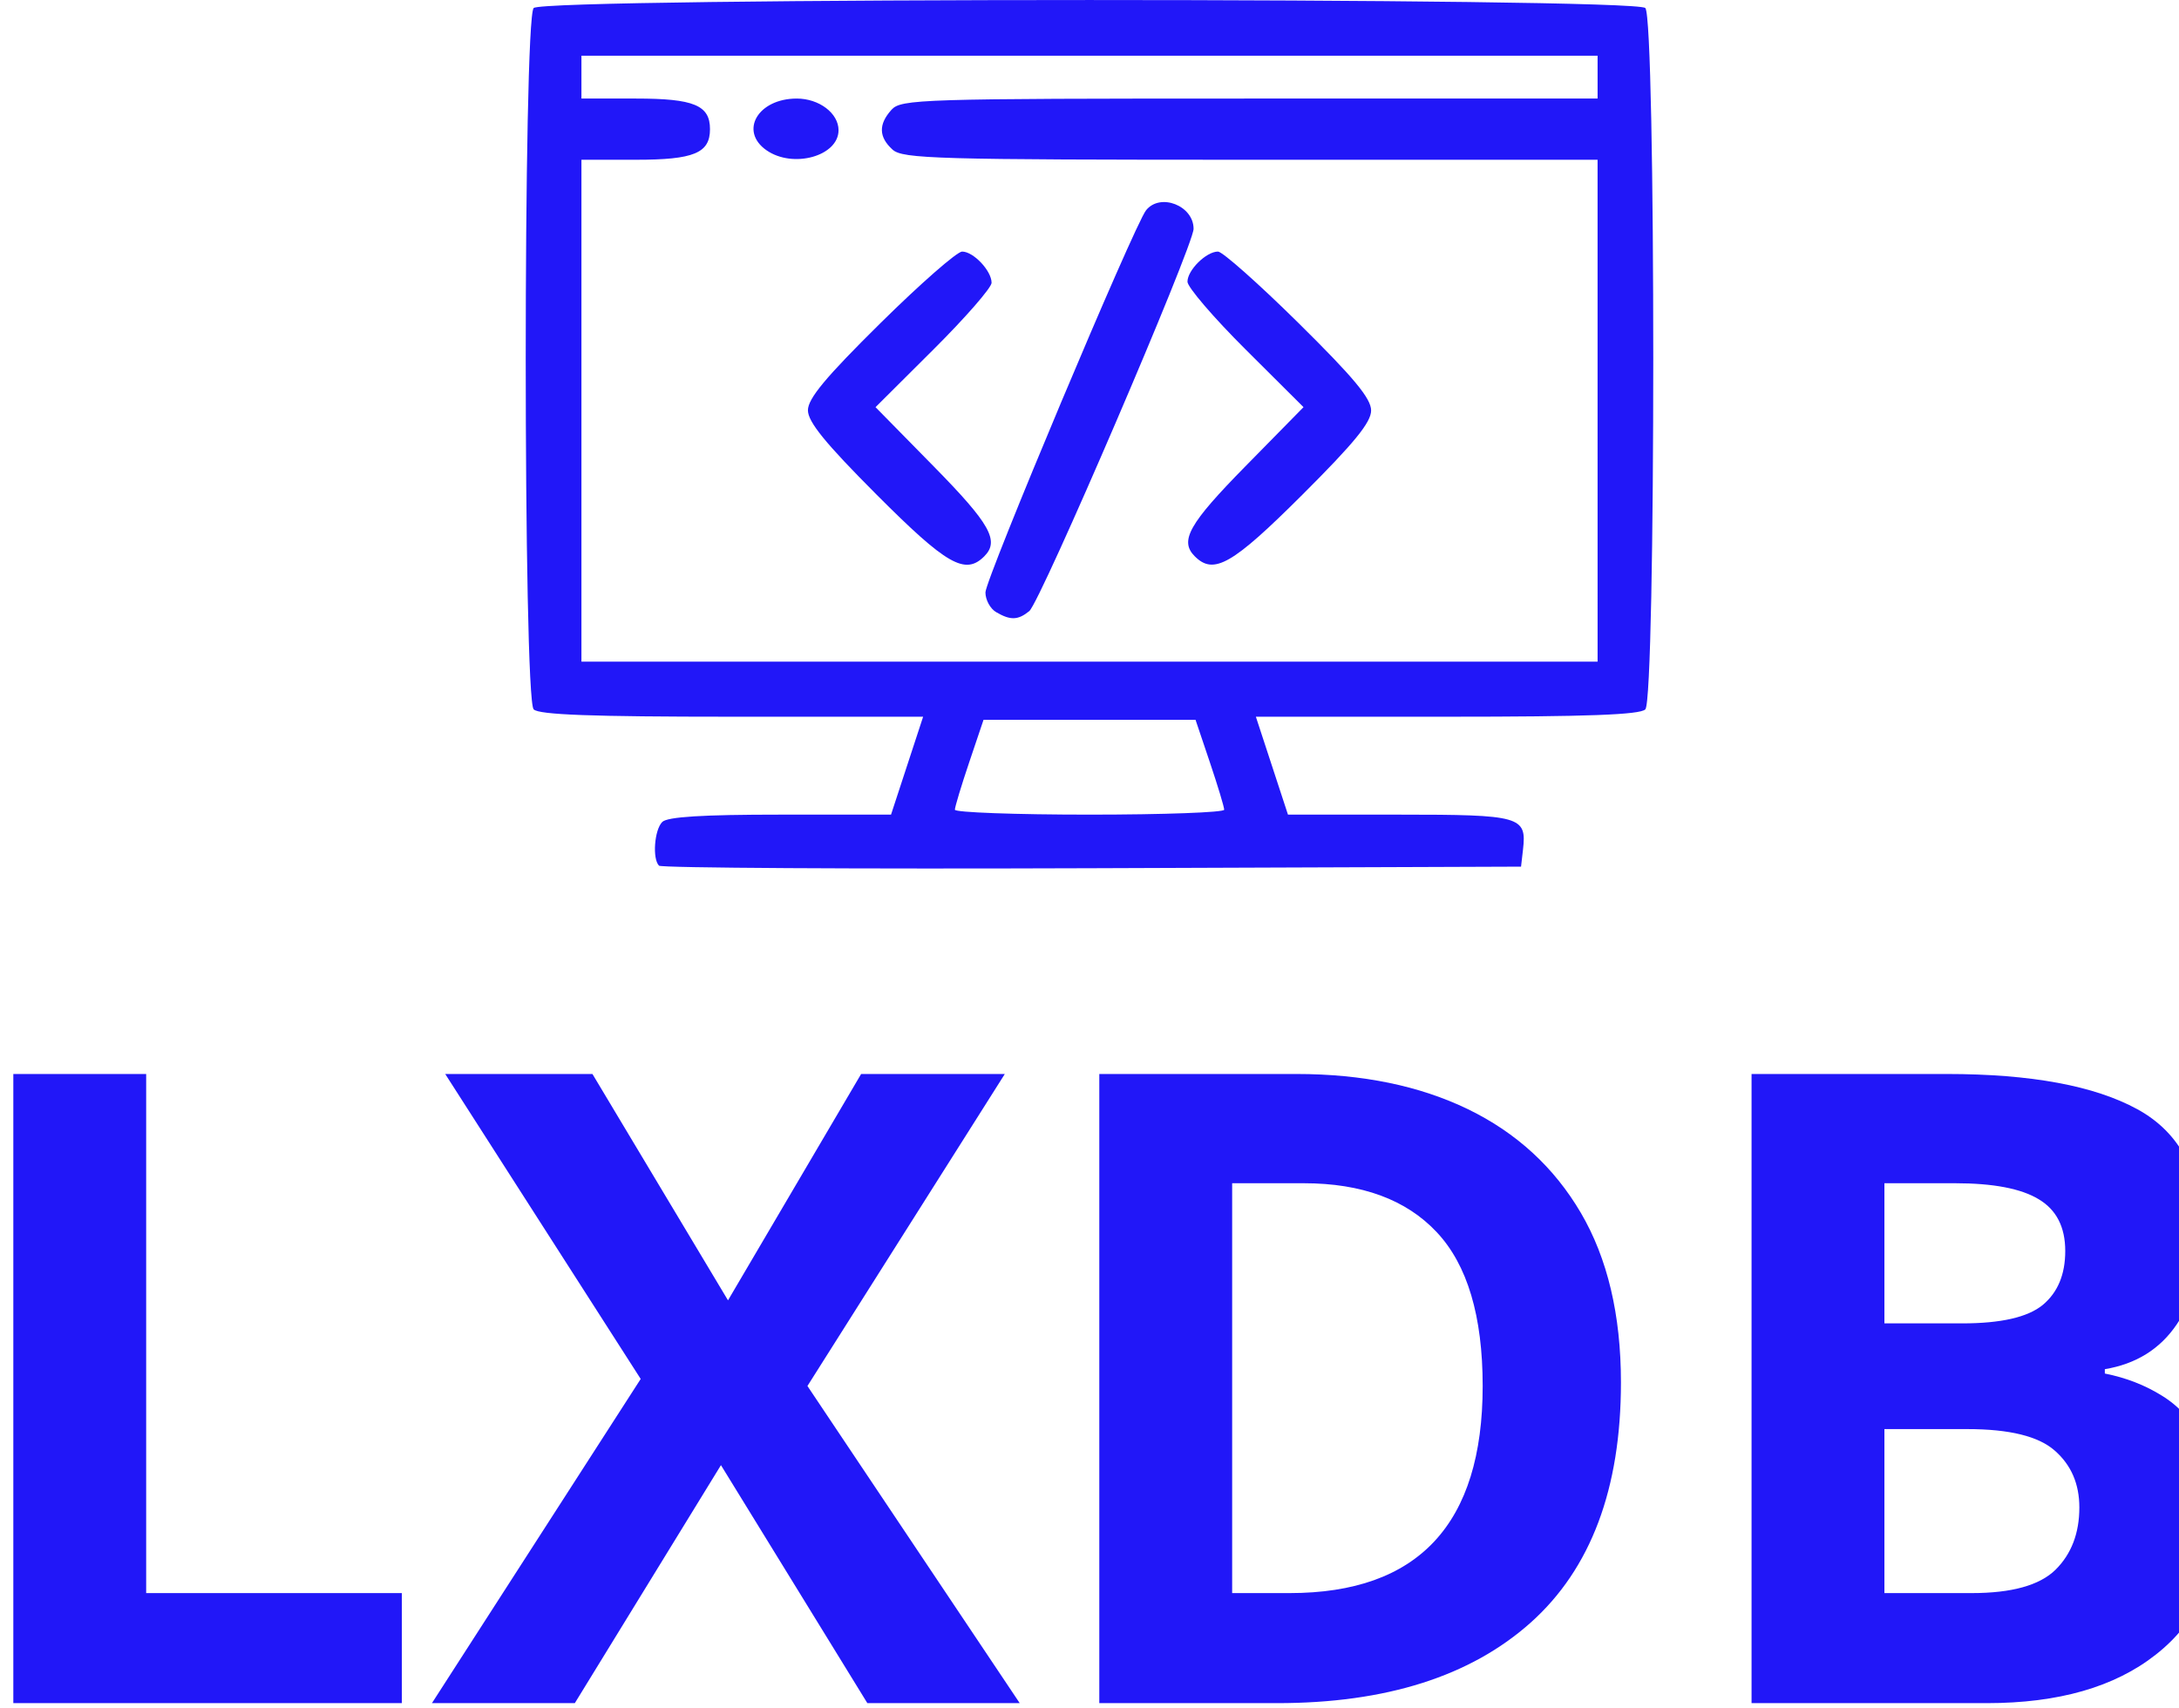
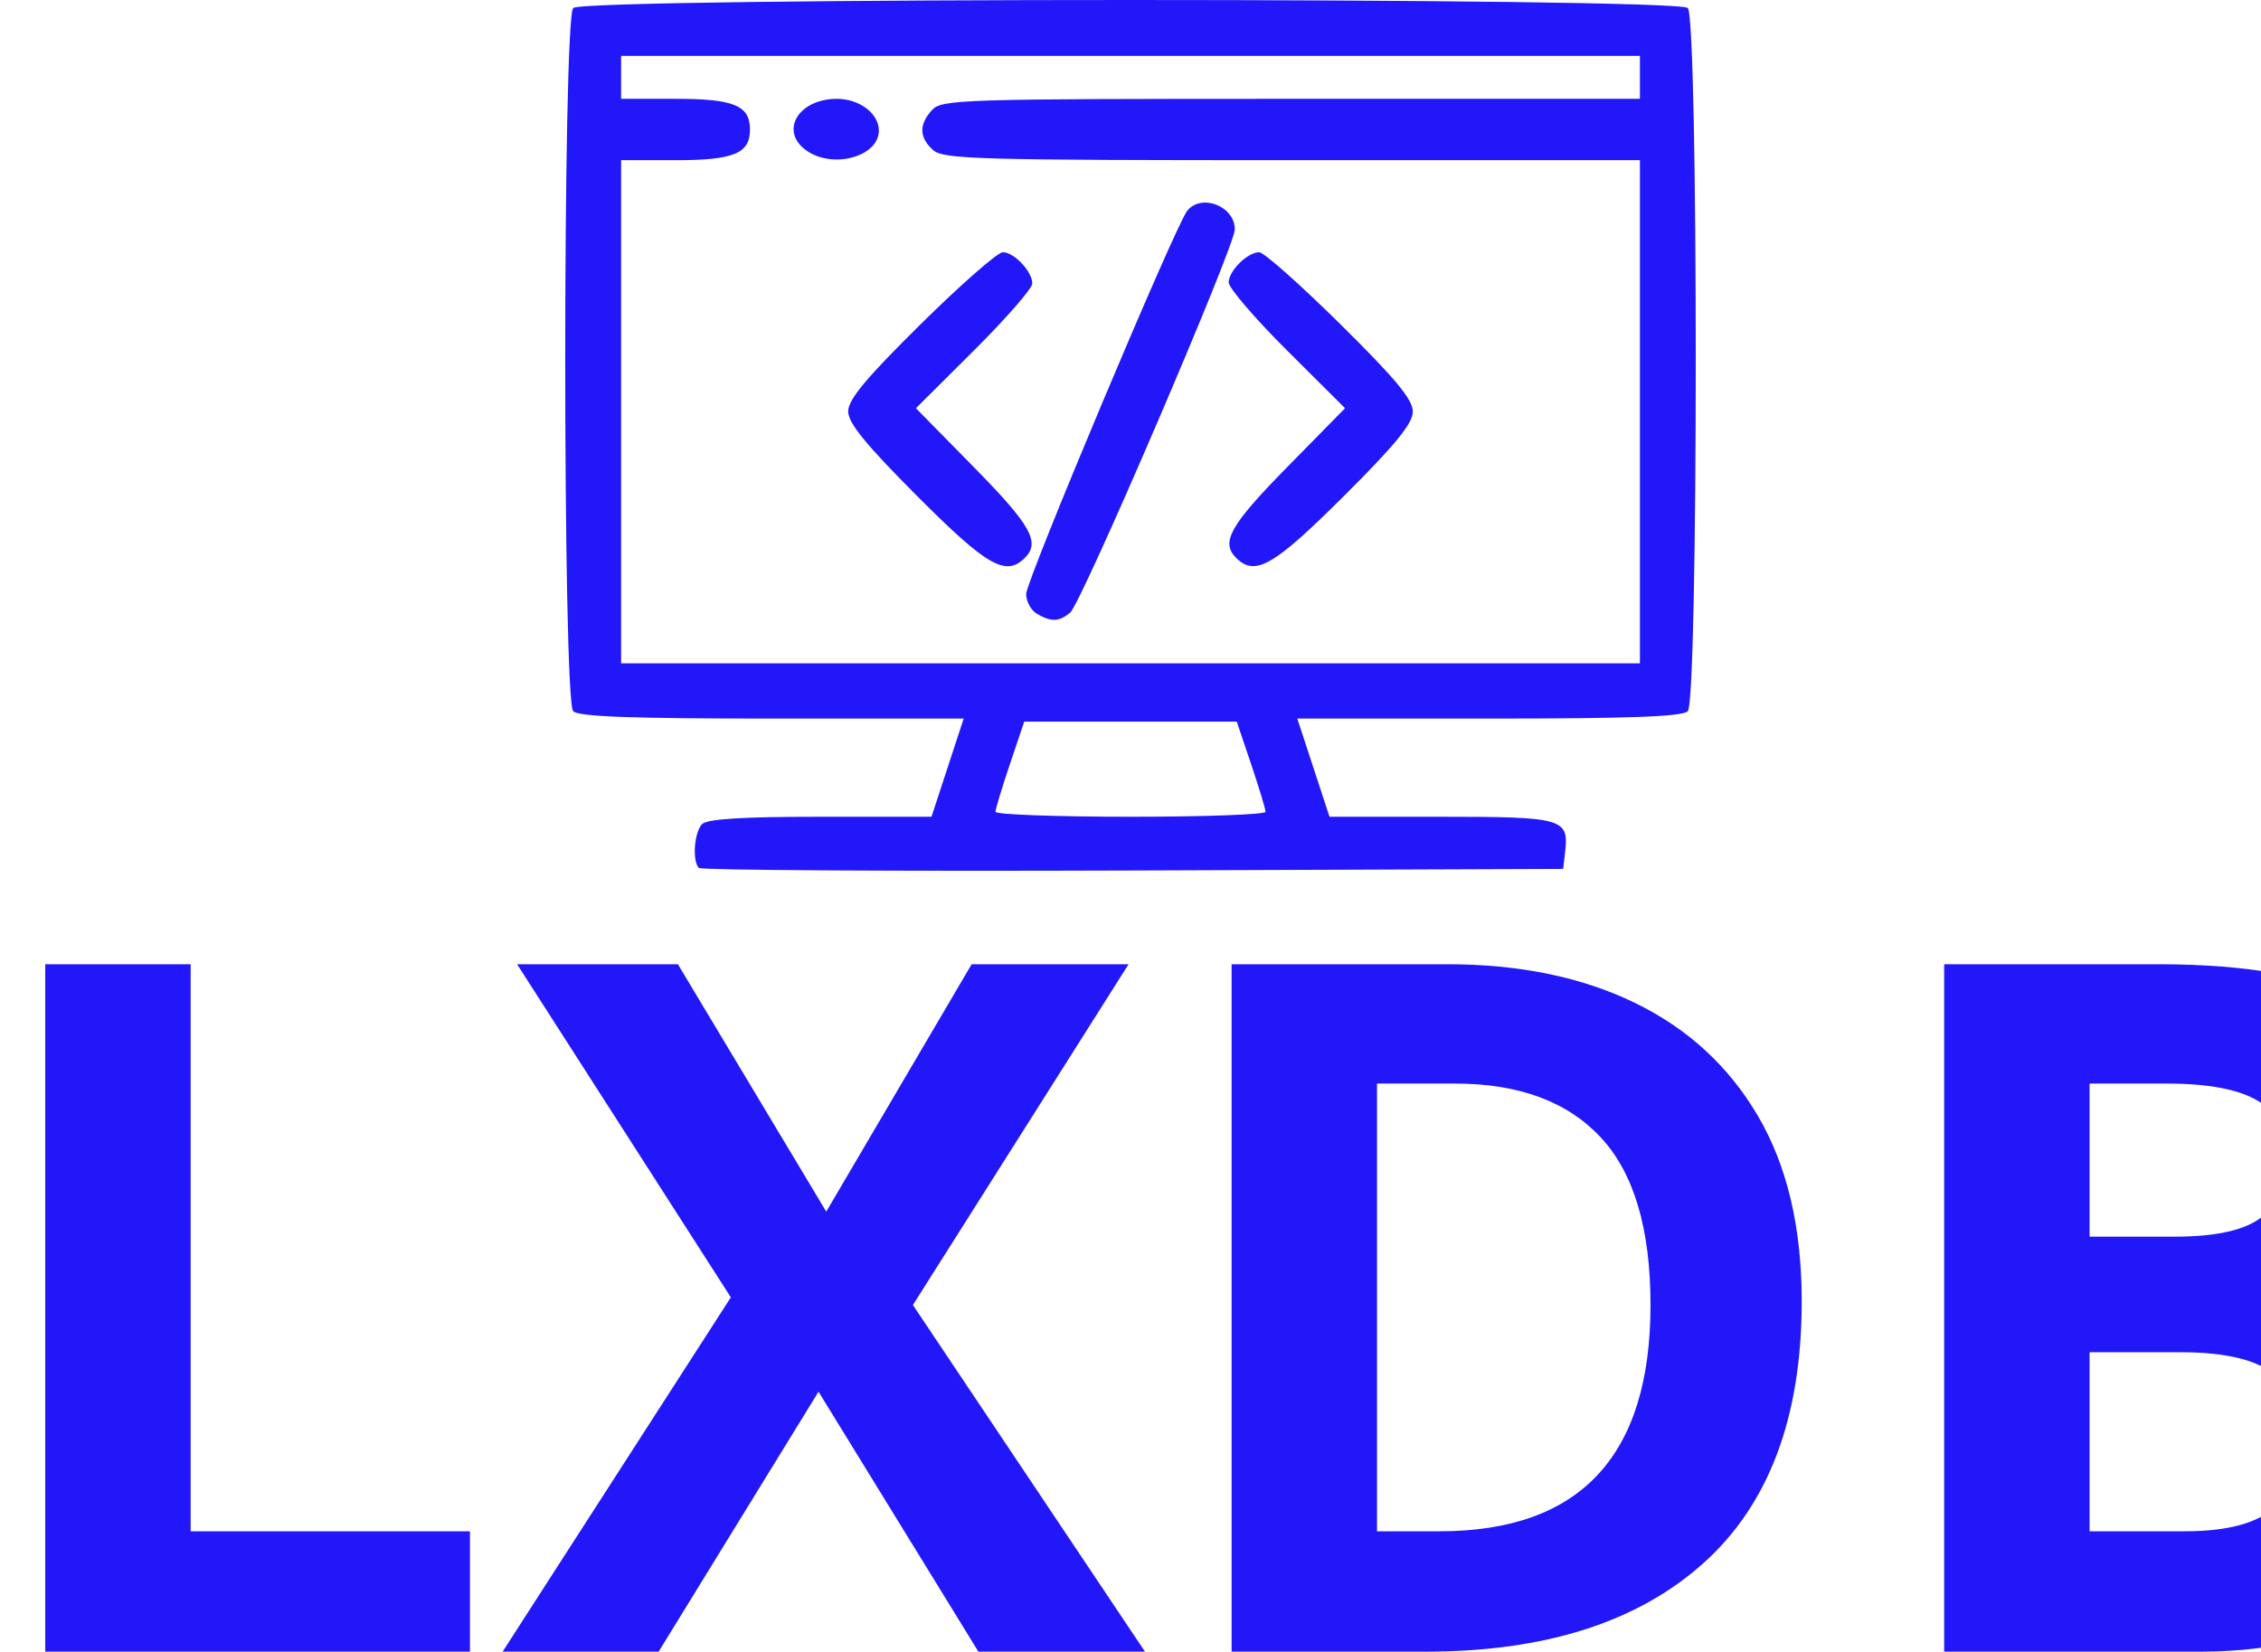
- <svg xmlns="http://www.w3.org/2000/svg" id="svg8" version="1.1" viewBox="0 0 125.577 98.425" height="98.425mm" width="125.577mm">
-   <defs id="defs2" />
-   <g transform="translate(-44.01763,-101.636)" id="layer1">
-     <path id="path1845" d="m 81.997,151.535 c -0.392,-0.392 -0.268,-2.065 0.186,-2.519 0.298,-0.298 2.312,-0.423 6.804,-0.423 h 6.381 l 0.925,-2.822 0.925,-2.822 h -11.01 c -8.093,0 -11.123,-0.112 -11.434,-0.423 -0.611,-0.611 -0.611,-39.817 0,-40.428 0.614,-0.614 63.451,-0.614 64.064,0 0.611,0.611 0.611,39.817 0,40.428 -0.311,0.311 -3.34,0.423 -11.434,0.423 h -11.01 l 0.925,2.822 0.925,2.822 h 6.408 c 7.004,0 7.356,0.099 7.138,2.007 l -0.114,0.991 -24.721,0.091 c -13.597,0.05 -24.828,-0.016 -24.959,-0.147 z m 32.571,-3.226 c 0,-0.156 -0.372,-1.387 -0.826,-2.734 l -0.826,-2.45 h -6.108 -6.108 l -0.826,2.45 c -0.455,1.347 -0.826,2.578 -0.826,2.734 0,0.156 3.492,0.284 7.761,0.284 4.269,0 7.761,-0.128 7.761,-0.284 z M 136.087,125.309 v -14.464 h -19.992 c -18.108,0 -20.053,-0.055 -20.638,-0.584 -0.801,-0.724 -0.82,-1.46 -0.061,-2.299 0.553,-0.611 1.658,-0.645 20.638,-0.645 h 20.054 v -1.235 -1.235 H 106.806 77.526 v 1.235 1.235 h 3.15 c 3.329,0 4.259,0.385 4.259,1.764 0,1.379 -0.93,1.764 -4.259,1.764 h -3.15 v 14.464 14.464 h 29.281 29.281 z m -34.66,11.613 c -0.34,-0.198 -0.618,-0.709 -0.618,-1.136 -5.3e-4,-0.77 8.578,-21.184 9.258,-22.031 0.817,-1.017 2.737,-0.267 2.737,1.07 0,0.972 -8.828,21.517 -9.469,22.037 -0.65,0.527 -1.083,0.541 -1.908,0.06 z m -6.885,-6.768 c -2.964,-2.972 -3.963,-4.2 -3.963,-4.869 0,-0.676 1.024,-1.907 4.178,-5.022 2.298,-2.27 4.416,-4.126 4.708,-4.126 0.652,0 1.698,1.108 1.698,1.799 0,0.28 -1.505,2.007 -3.344,3.839 l -3.344,3.331 3.344,3.404 c 3.265,3.323 3.815,4.302 2.921,5.196 -1.1,1.1 -2.172,0.485 -6.197,-3.551 z m 18.333,3.551 c -0.894,-0.894 -0.344,-1.873 2.921,-5.196 l 3.344,-3.404 -3.344,-3.331 c -1.839,-1.832 -3.344,-3.587 -3.344,-3.9 0,-0.667 1.083,-1.737 1.759,-1.737 0.258,0 2.349,1.857 4.647,4.126 3.181,3.142 4.178,4.343 4.178,5.033 0,0.685 -0.97,1.873 -3.974,4.869 -4.029,4.018 -5.097,4.629 -6.186,3.54 z M 88.188,110.296 c -1.582,-1.108 -0.485,-2.979 1.747,-2.979 1.291,0 2.408,0.847 2.408,1.825 0,1.494 -2.628,2.223 -4.155,1.153 z" style="fill:#2117f8;fill-opacity:1;stroke-width:0.353" />
-     <text id="text919" y="199.808" x="40.208" style="font-style:normal;font-variant:normal;font-weight:bold;font-stretch:normal;font-size:50.8px;line-height:1.25;font-family:Quicksand;-inkscape-font-specification:'Quicksand, Bold';font-variant-ligatures:normal;font-variant-caps:normal;font-variant-numeric:normal;font-variant-east-asian:normal;fill:#2117f8;fill-opacity:1;stroke:none;stroke-width:0.265;" xml:space="preserve">
-       <tspan style="font-style:normal;font-variant:normal;font-weight:bold;font-stretch:normal;font-size:50.8px;font-family:Quicksand;-inkscape-font-specification:'Quicksand, Bold';font-variant-ligatures:normal;font-variant-caps:normal;font-variant-numeric:normal;font-variant-east-asian:normal;fill:#2117f8;fill-opacity:1;stroke-width:0.265;" y="199.808" x="40.208" id="tspan917">LXDB</tspan>
+ <svg xmlns="http://www.w3.org/2000/svg" id="svg8" version="1.1" viewBox="0 0 457.005 333.904" height="333.904mm" width="457.005mm">
+   <defs id="defs2">
+     <rect id="rect935" height="395.807" width="721.71" y="123.337" x="587.103" />
+   </defs>
+   <g transform="translate(-73.34287,75.30189)" id="layer1">
+     <path id="path1845" d="m 214.603,100.164 c -1.377,-1.377 -0.943,-7.261 0.653,-8.857 1.048,-1.048 8.129,-1.489 23.927,-1.489 h 22.438 l 3.253,-9.924 3.253,-9.924 h -38.717 c -28.459,0 -39.112,-0.394 -40.206,-1.489 -2.149,-2.149 -2.149,-140.016 0,-142.164 2.158,-2.158 223.122,-2.158 225.28,0 2.149,2.149 2.149,140.016 0,142.164 -1.094,1.094 -11.747,1.489 -40.206,1.489 h -38.717 l 3.253,9.924 3.253,9.924 h 22.535 c 24.631,0 25.868,0.348 25.099,7.058 l -0.4,3.486 -86.932,0.319 c -47.813,0.175 -87.308,-0.057 -87.767,-0.517 z M 329.137,88.819 c 0,-0.549 -1.308,-4.876 -2.906,-9.614 l -2.906,-8.615 h -21.479 -21.479 l -2.906,8.615 c -1.598,4.738 -2.906,9.065 -2.906,9.614 0,0.549 12.281,0.999 27.292,0.999 15.01,0 27.292,-0.45 27.292,-0.999 z M 404.809,7.943 V -42.918 h -70.302 c -63.676,0 -70.516,-0.193 -72.571,-2.053 -2.815,-2.548 -2.884,-5.135 -0.216,-8.084 1.943,-2.147 5.83,-2.269 72.571,-2.269 h 70.518 v -4.342 -4.342 H 301.845 198.882 v 4.342 4.342 h 11.076 c 11.706,0 14.975,1.354 14.975,6.203 0,4.849 -3.269,6.203 -14.975,6.203 H 198.882 V 7.943 58.805 H 301.845 404.809 Z M 282.927,48.781 c -1.194,-0.695 -2.172,-2.493 -2.173,-3.994 -10e-4,-2.706 30.164,-74.493 32.555,-77.471 2.872,-3.577 9.625,-0.937 9.625,3.762 0,3.418 -31.042,75.665 -33.296,77.492 -2.286,1.853 -3.809,1.901 -6.711,0.211 z m -24.21,-23.8 c -10.421,-10.451 -13.936,-14.769 -13.936,-17.123 0,-2.376 3.602,-6.705 14.691,-17.658 8.08,-7.981 15.53,-14.51 16.555,-14.51 2.292,0 5.97,3.897 5.97,6.325 0,0.983 -5.292,7.058 -11.761,13.499 L 258.476,7.225 270.236,19.195 c 11.481,11.685 13.416,15.128 10.272,18.272 -3.867,3.867 -7.639,1.706 -21.791,-12.487 z m 64.466,12.487 c -3.144,-3.144 -1.209,-6.587 10.272,-18.272 L 345.215,7.225 333.454,-4.487 c -6.468,-6.441 -11.76,-12.613 -11.76,-13.715 0,-2.346 3.81,-6.109 6.185,-6.109 0.906,0 8.259,6.53 16.339,14.51 11.185,11.047 14.691,15.271 14.691,17.698 0,2.41 -3.41,6.588 -13.975,17.123 -14.169,14.129 -17.922,16.277 -21.752,12.447 z m -86.809,-82.317 c -5.564,-3.897 -1.707,-10.474 6.142,-10.474 4.54,0 8.468,2.977 8.468,6.418 0,5.252 -9.24,7.817 -14.61,4.056 z" style="fill:#2117f8;fill-opacity:1;stroke-width:1.241" />
+     <text style="font-style:normal;font-weight:normal;font-size:10.583px;line-height:1.25;font-family:sans-serif;white-space:pre;shape-inside:url(#rect935);fill:#000000;fill-opacity:1;stroke:none;" id="text933" xml:space="preserve" />
+     <text id="text941" y="258.602" x="64.974" style="font-style:normal;font-weight:normal;font-size:194.636px;line-height:1;font-family:sans-serif;fill:#2117f8;fill-opacity:1;stroke:none;stroke-width:0.38;" xml:space="preserve">
+       <tspan style="font-style:normal;font-variant:normal;font-weight:900;font-stretch:normal;font-size:194.636px;font-family:'Fira Sans';-inkscape-font-specification:'Fira Sans Heavy';fill:#2117f8;fill-opacity:1;stroke-width:0.38;" y="258.602" x="64.974" id="tspan939">LXDB</tspan>
    </text>
  </g>
</svg>
